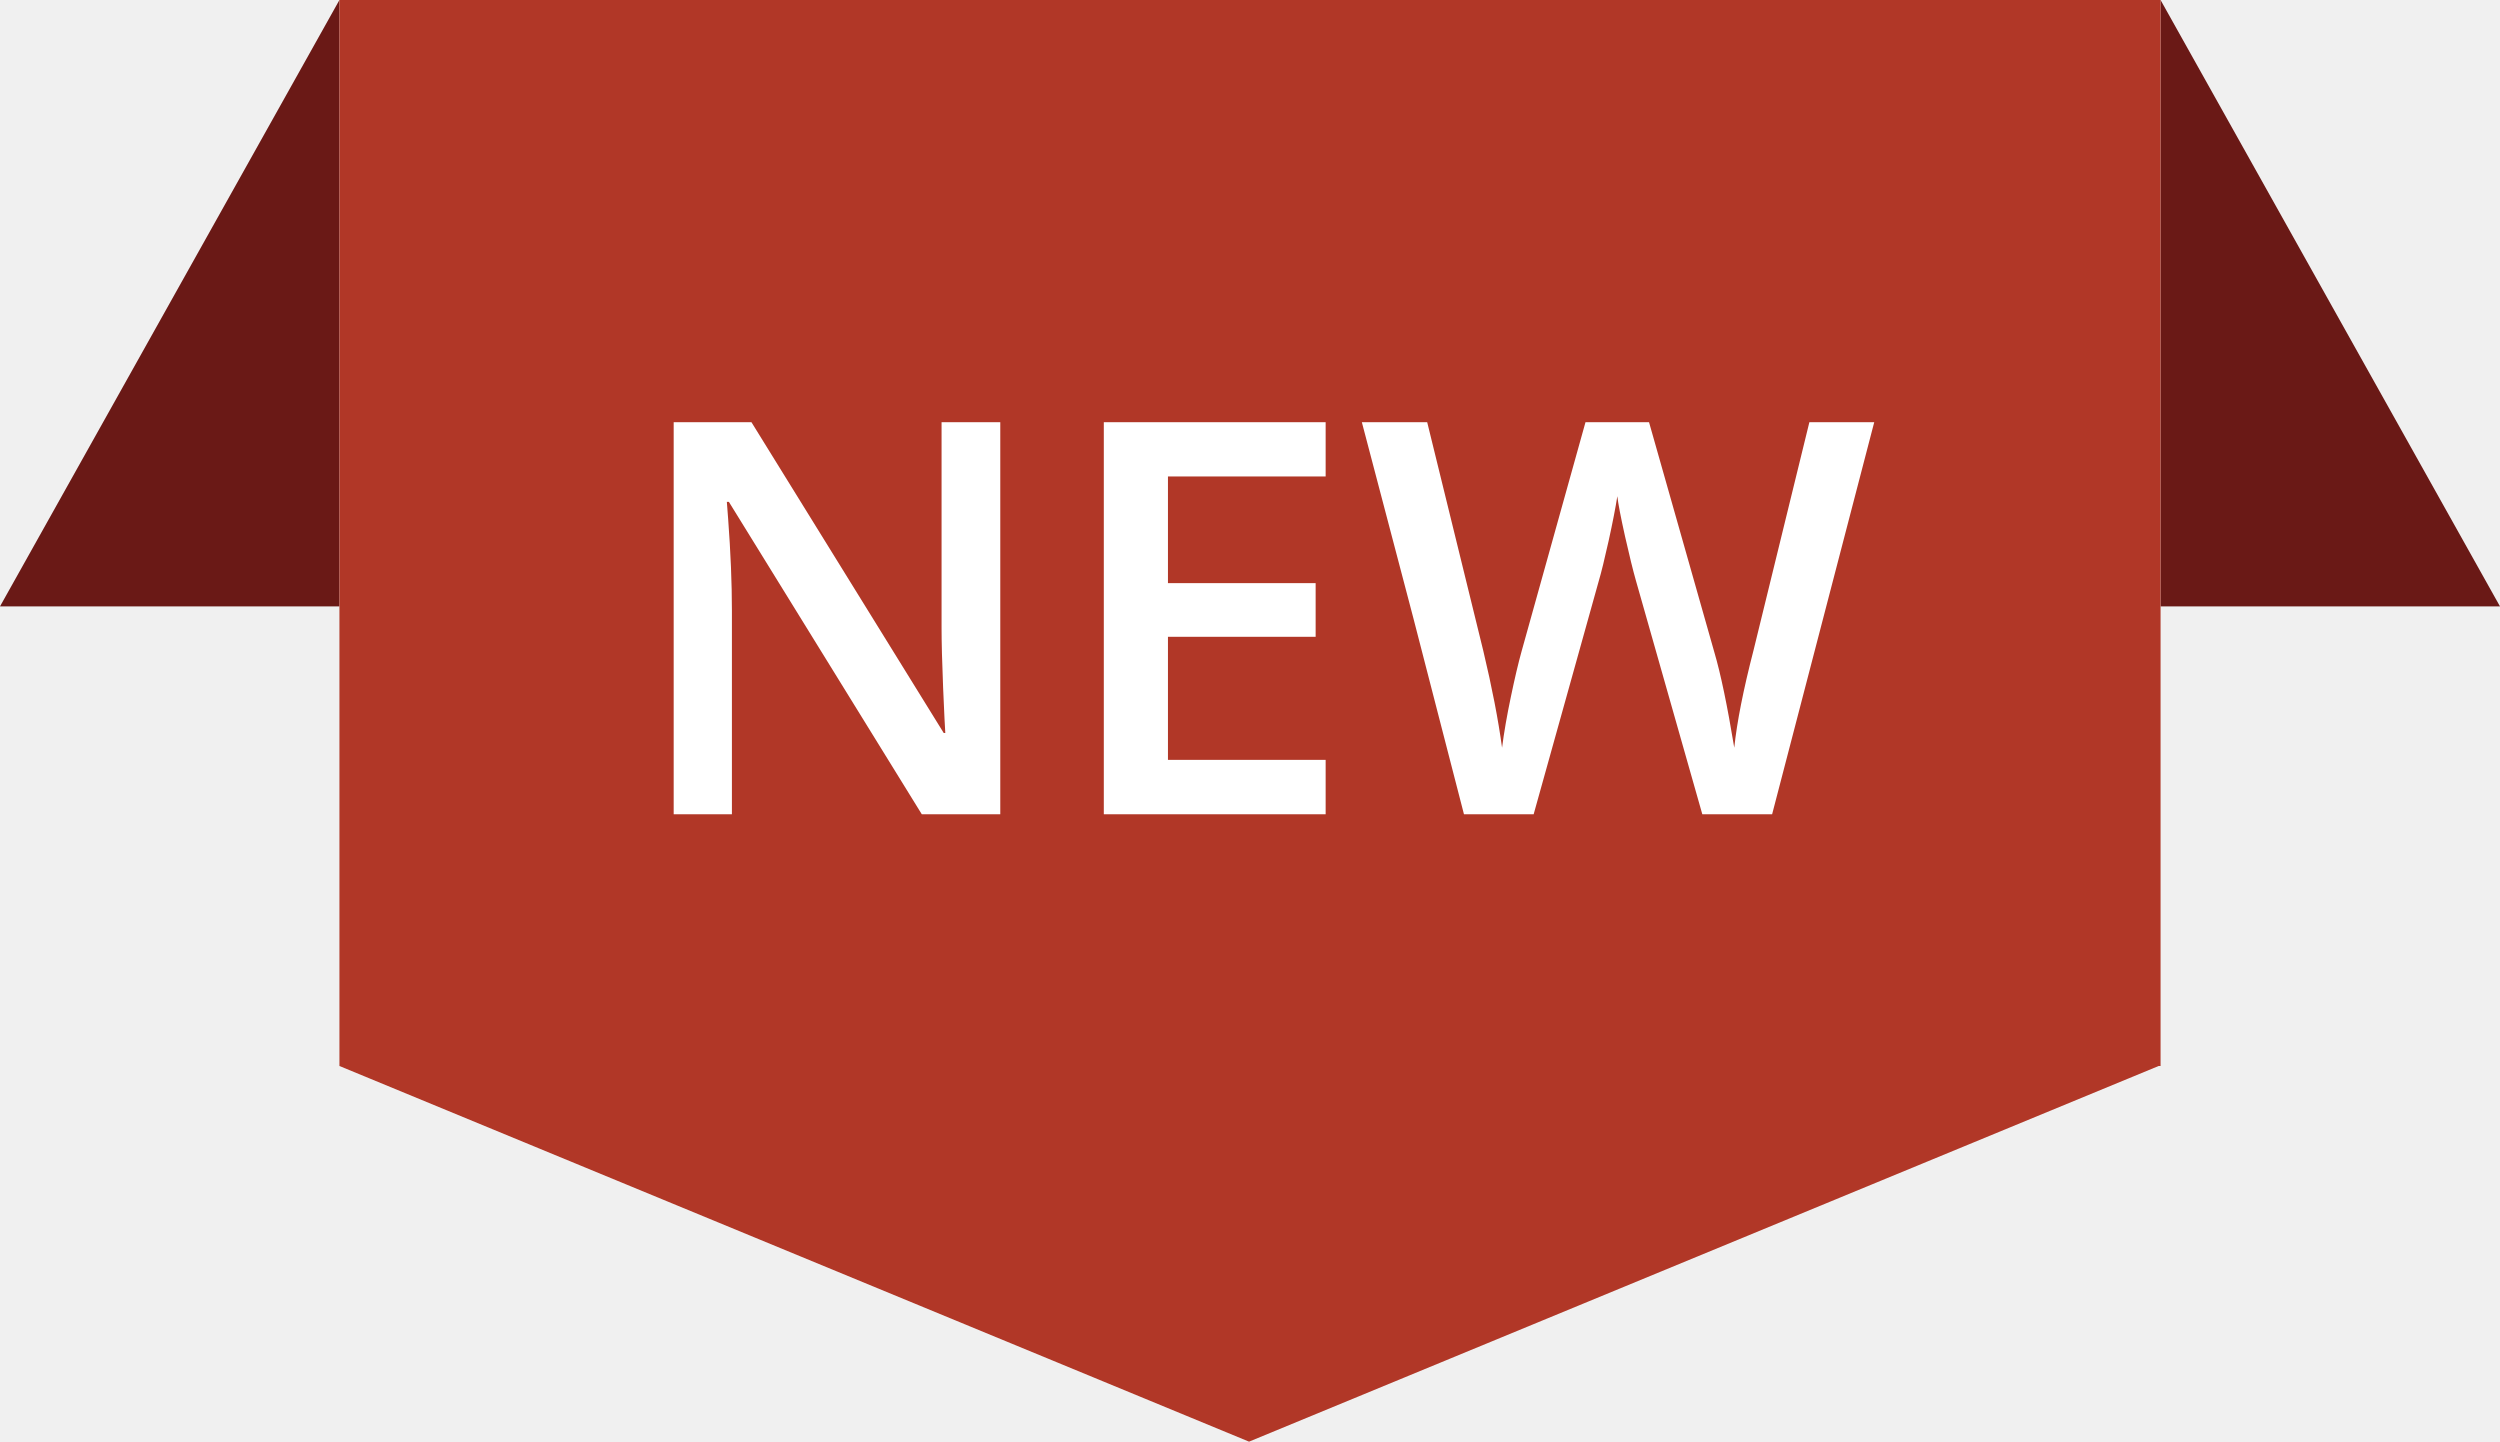
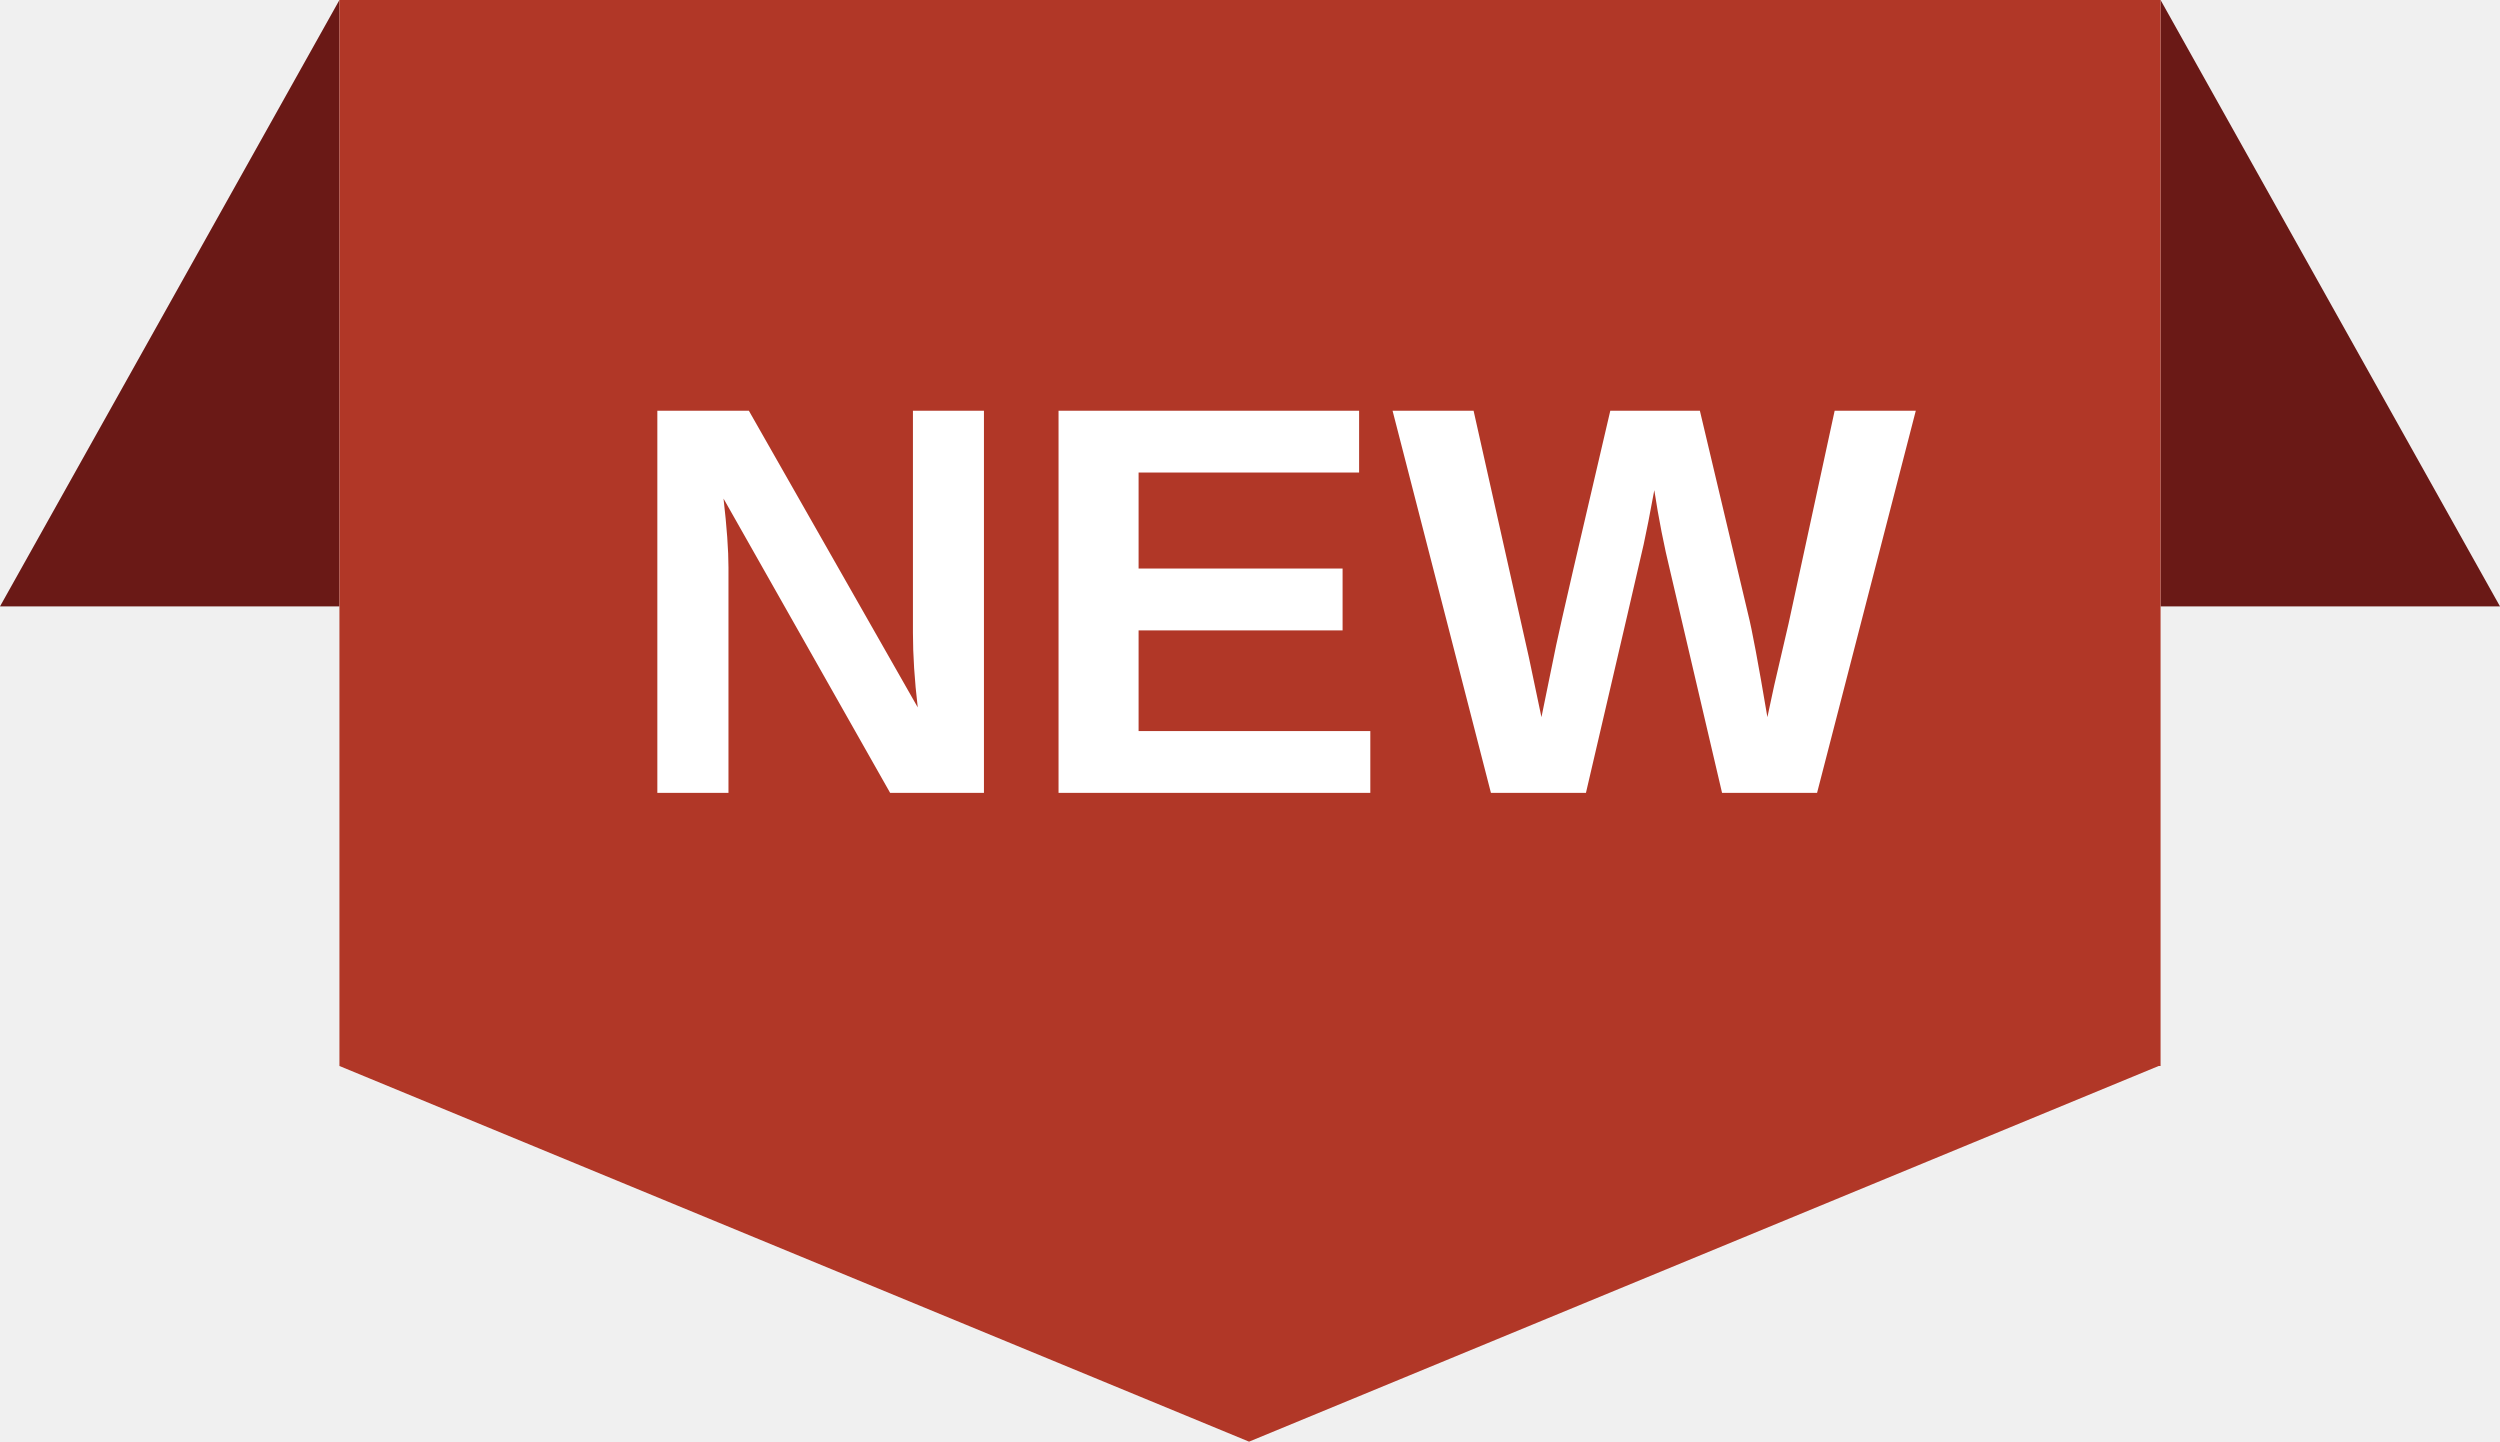
<svg xmlns="http://www.w3.org/2000/svg" version="1.1" id="svg2" xml:space="preserve" width="432.003" height="249.119" viewBox="0 0 432.003 249.119">
  <defs id="defs6">
+     <rect x="356.063" y="525.125" width="84.362" height="44.374" id="rect143" />
    <clipPath clipPathUnits="userSpaceOnUse" id="clipPath30">
      <path d="M 0,841.89 H 595.276 V 0 H 0 Z" id="path28" />
    </clipPath>
    <clipPath clipPathUnits="userSpaceOnUse" id="clipPath38">
      <path d="M 226.282,512.019 H 389.071 V 430.937 H 226.282 Z" id="path36" />
    </clipPath>
    <clipPath clipPathUnits="userSpaceOnUse" id="clipPath42">
      <path d="M 226.282,512.019 H 389.071 V 430.937 H 226.282 Z" id="path40" />
+     </clipPath>
+     <clipPath clipPathUnits="userSpaceOnUse" id="clipPath30-8">
+       <path d="M 0,841.89 H 595.276 V 0 H 0 Z" id="path28-8" />
+     </clipPath>
+     <clipPath clipPathUnits="userSpaceOnUse" id="clipPath38-5">
+       <path d="M 226.282,512.019 H 389.071 V 430.937 H 226.282 Z" id="path36-0" />
+     </clipPath>
+     <clipPath clipPathUnits="userSpaceOnUse" id="clipPath42-9">
+       <path d="M 226.282,512.019 H 389.071 V 430.937 H 226.282 Z" id="path40-6" />
    </clipPath>
  </defs>
  <g id="g10" transform="matrix(1.333333,0,0,-1.333333,-194.2347,742.0716)">
    <g id="g12" transform="translate(425.6875,556.5537)">
      <path d="M 0,0 43.991,-78.591 H 0 Z" style="fill:#6a1916;fill-opacity:1;fill-rule:nonzero;stroke:none" id="path14" />
    </g>
    <g id="g16" transform="translate(189.667,556.5537)">
      <path d="M 0,0 -43.991,-78.591 H 0 Z" style="fill:#6a1916;fill-opacity:1;fill-rule:nonzero;stroke:none" id="path18" />
    </g>
    <g id="g20" transform="translate(425.4404,418.4004)">
      <path d="m 0,0 h 0.247 v 138.153 h -236.02 V 0 l 117.886,-48.686 z" style="fill:#b13727;fill-opacity:1;fill-rule:nonzero;stroke:none" id="path22" />
    </g>
-     <g id="g24">
-       <g id="g26" clip-path="url(#clipPath30)">
-         <g id="g32">
-           <g id="g34" />
-           <g id="g58">
-             <g clip-path="url(#clipPath38)" id="g56">
-               <g id="g54">
-                 <g id="g44" />
-                 <g id="g52">
-                   <g clip-path="url(#clipPath42)" id="g50">
-                     <text transform="matrix(1,0,0,-1,226.2822,451.0244)" style="font-variant:normal;font-weight:600;font-stretch:normal;font-size:71.177px;font-family:'Open Sans SemiBold';-inkscape-font-specification:OpenSans-SemiBold;writing-mode:lr-tb;fill:#ffffff;fill-opacity:1;fill-rule:nonzero;stroke:none" id="text48">
-                       <tspan x="0 55.732 95.448" y="0" id="tspan46">NEW</tspan>
-                     </text>
-                   </g>
-                 </g>
-               </g>
-             </g>
-           </g>
+     <g id="g24-3" style="fill:#ffffff" transform="translate(-46.90155,-39.57216)">
+       <g id="g26-8" clip-path="url(#clipPath30-8)" style="fill:#ffffff">
+         <g id="g32-5" style="fill:#ffffff">
+           <g id="g34-6" style="fill:#ffffff" />
+           <text xml:space="preserve" style="font-style:normal;font-variant:normal;font-weight:bold;font-stretch:normal;font-size:72px;line-height:1.05;font-family:Arial;-inkscape-font-specification:'Arial, Bold';font-variant-ligatures:normal;font-variant-caps:normal;font-variant-numeric:normal;font-variant-east-asian:normal;letter-spacing:0px;word-spacing:0px;writing-mode:lr-tb;fill:#ffffff;stroke-width:0.75" x="272.956" y="-493.366" id="text149" transform="scale(1,-1)">
+             <tspan id="tspan147" x="272.956" y="-493.366" style="font-style:normal;font-variant:normal;font-weight:bold;font-stretch:normal;font-size:72px;font-family:Arial;-inkscape-font-specification:'Arial, Bold';font-variant-ligatures:normal;font-variant-caps:normal;font-variant-numeric:normal;font-variant-east-asian:normal;fill:#ffffff;stroke-width:0.75">NEW</tspan>
+           </text>
        </g>
      </g>
    </g>
  </g>
</svg>
